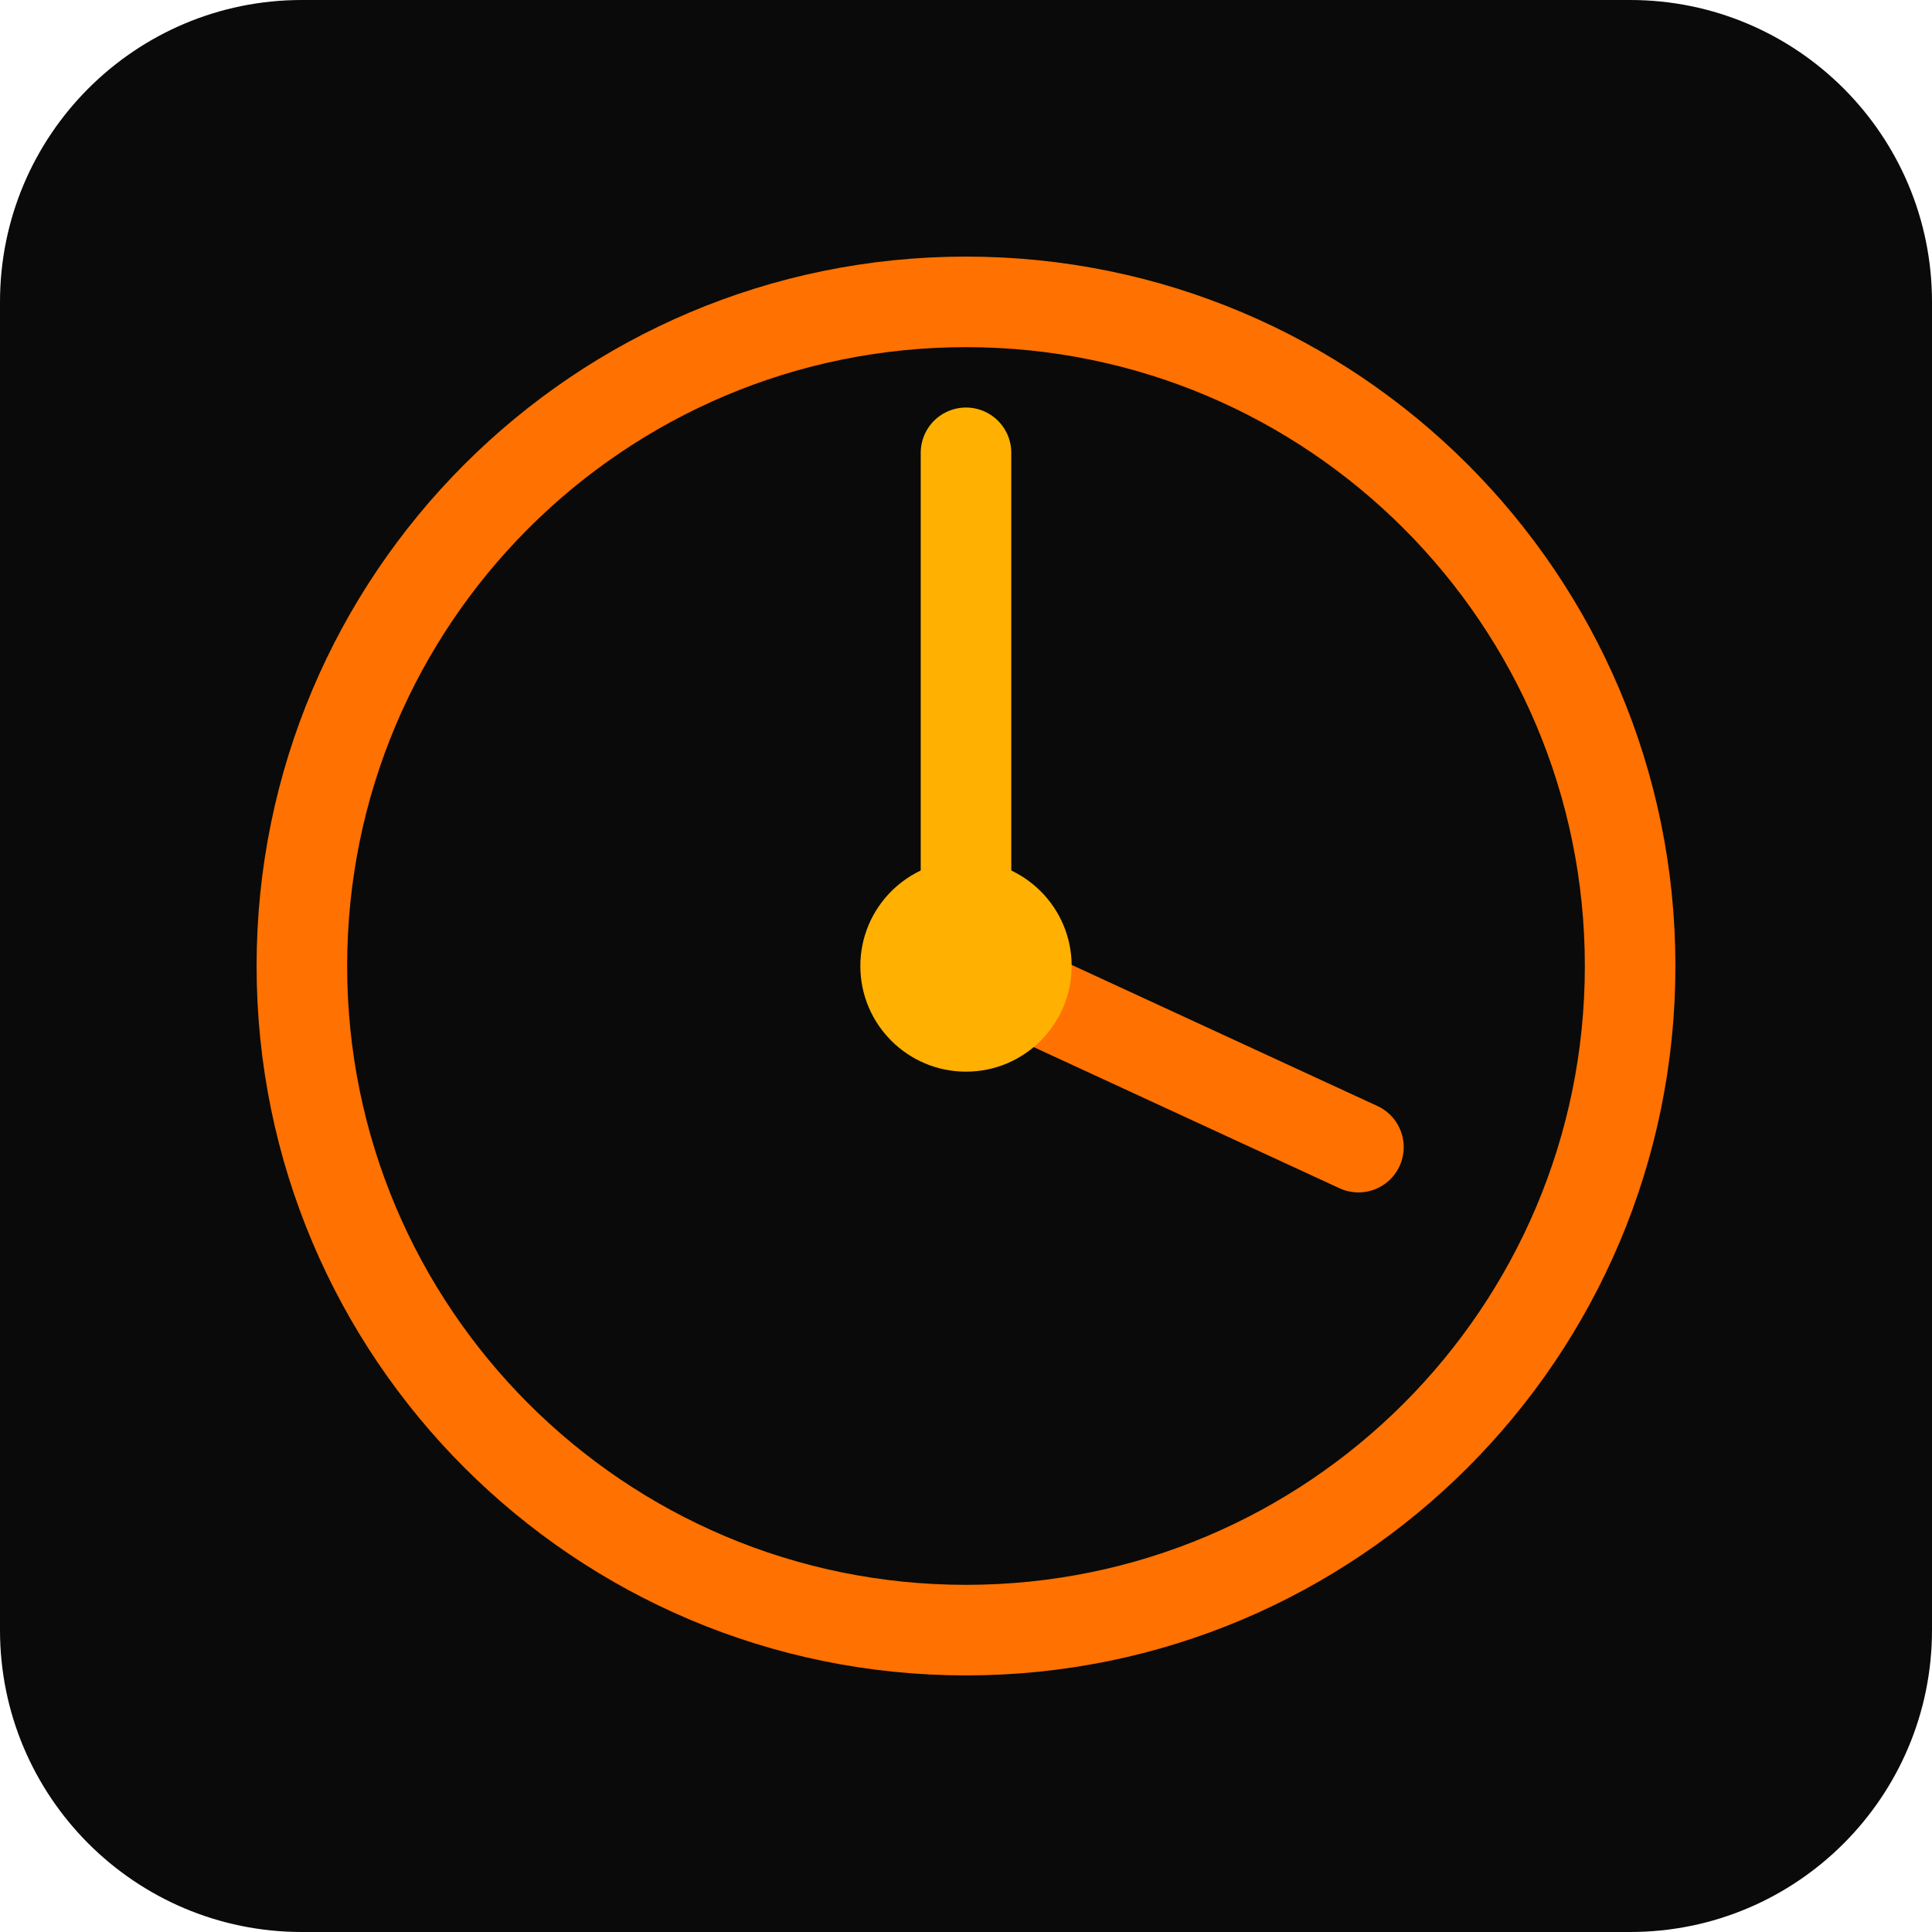
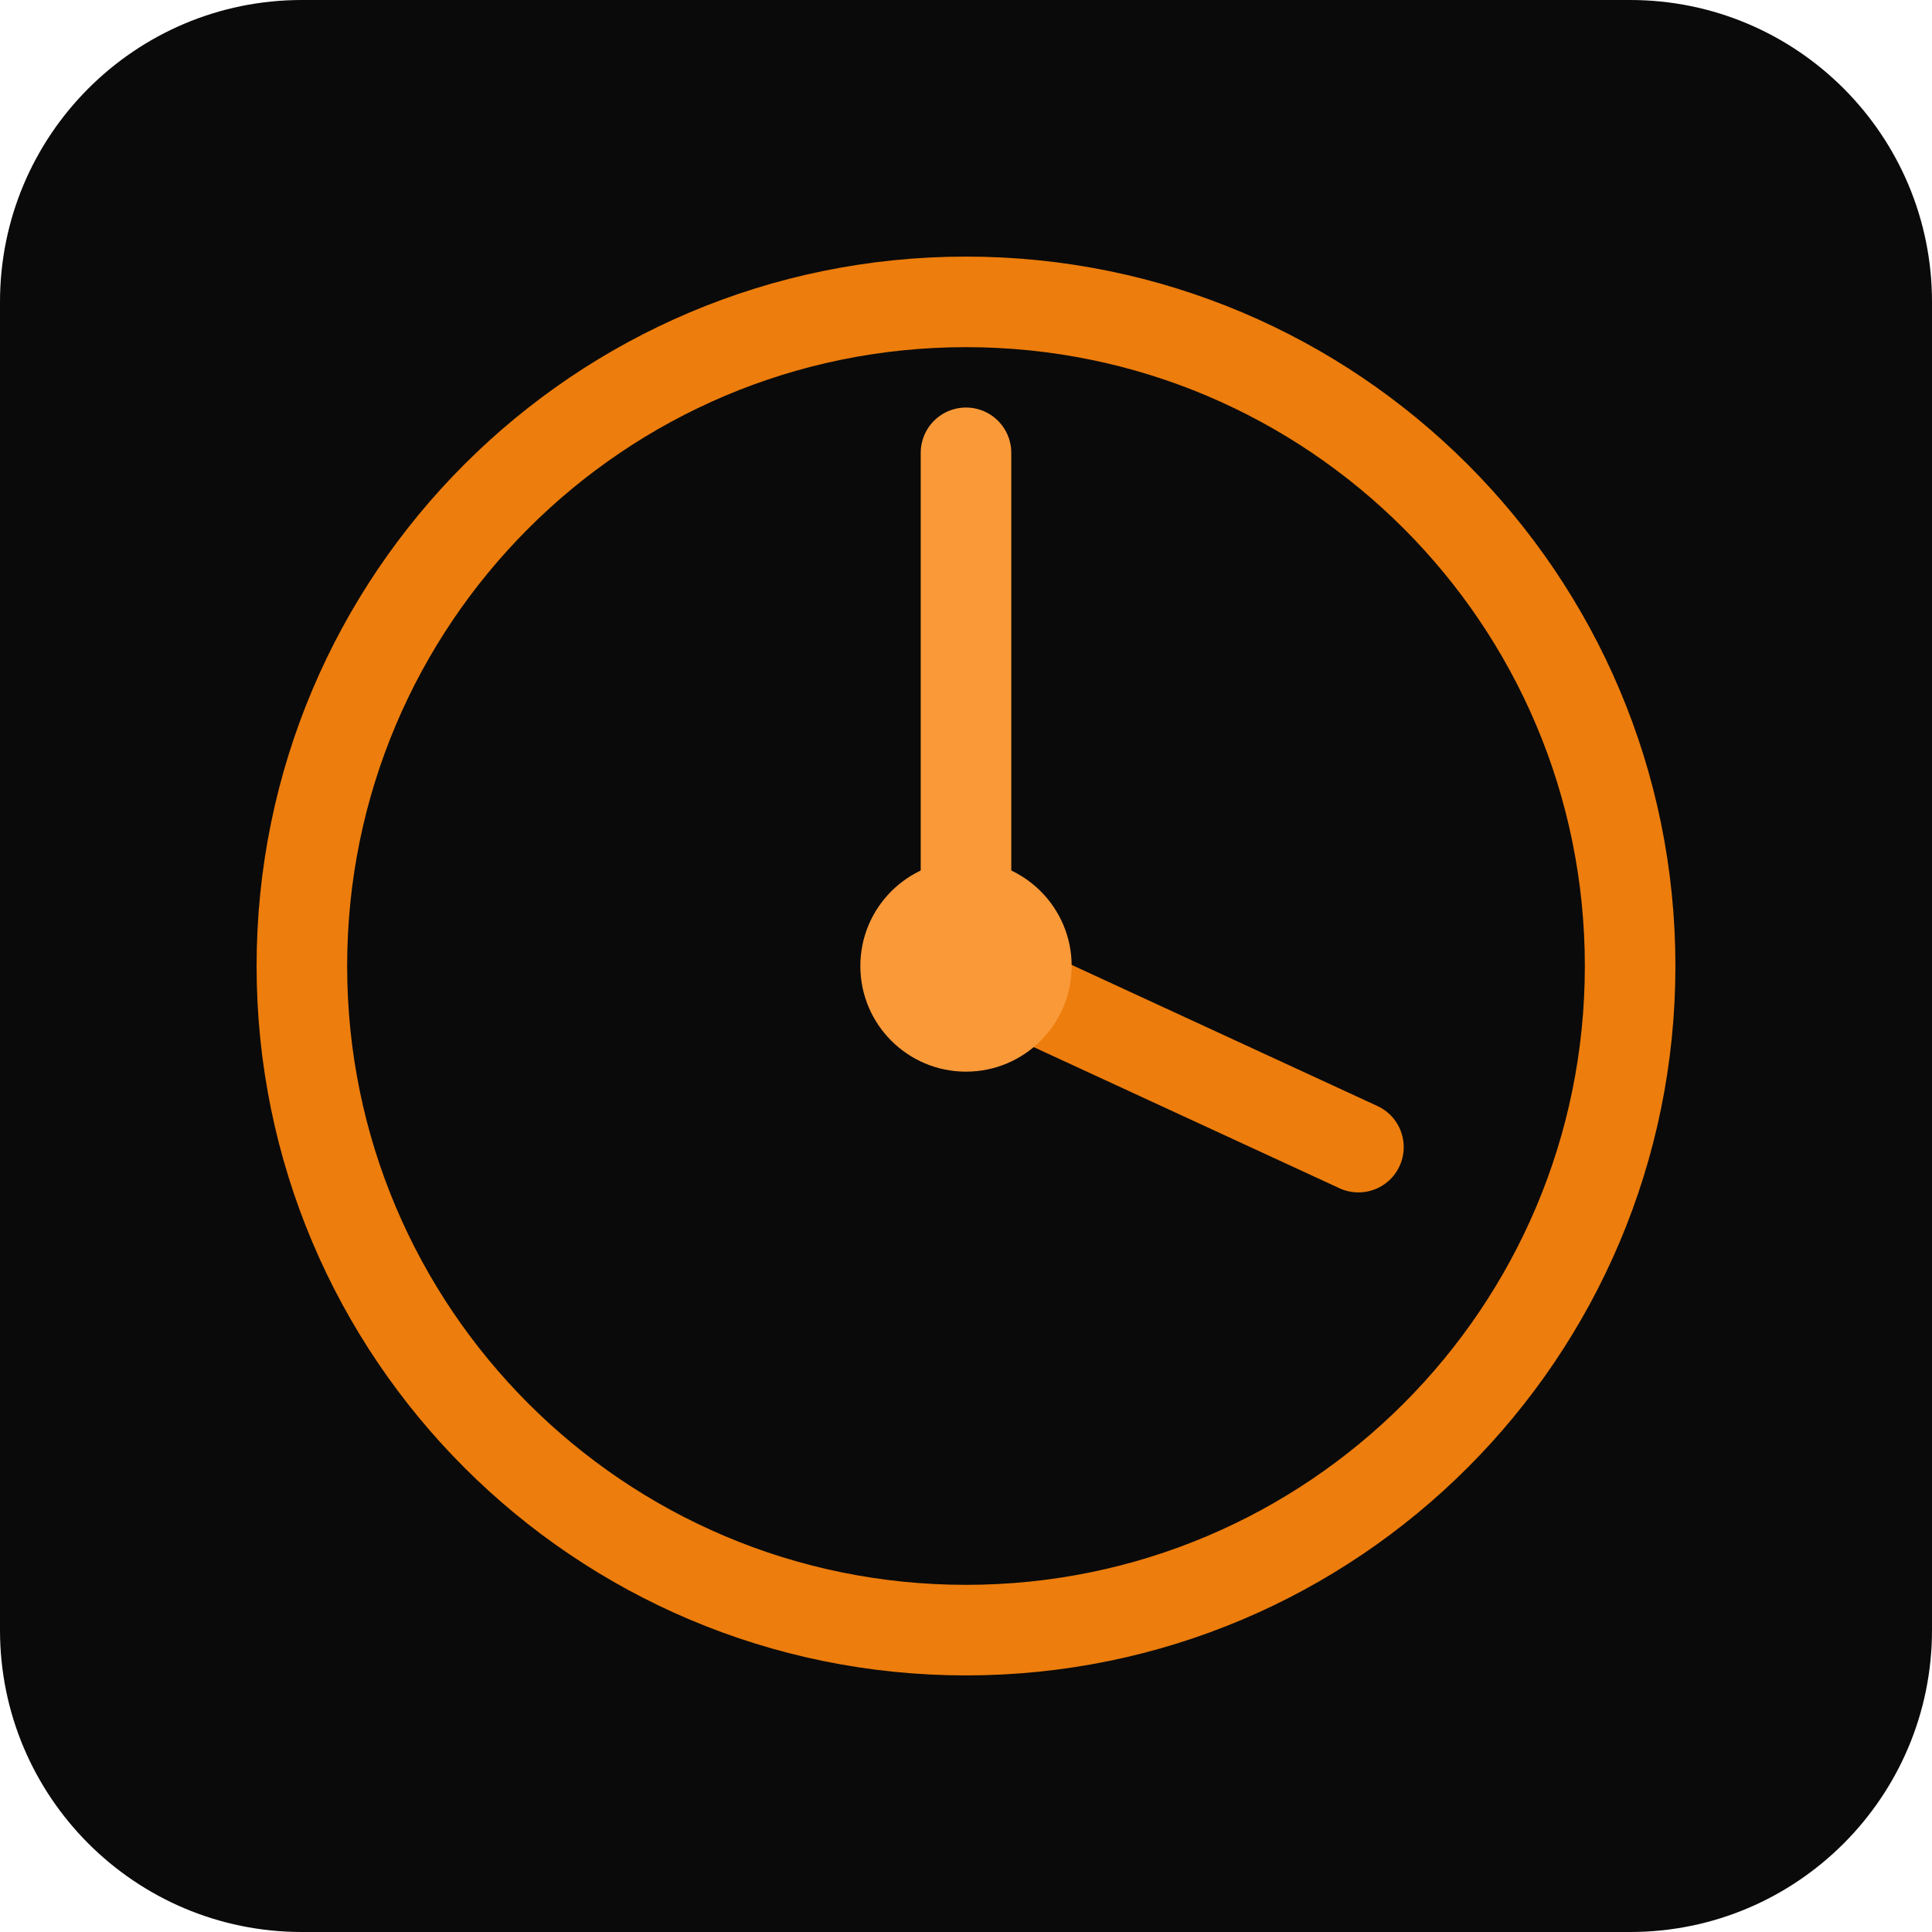
<svg xmlns="http://www.w3.org/2000/svg" viewBox="0 0 64 64">
  <rect width="64" height="64" rx="10" fill="#0a0a0a" />
-   <circle cx="32" cy="32" r="22" fill="none" stroke="#ff7100" stroke-width="3" />
-   <line x1="32" y1="32" x2="32" y2="15" stroke="#ffb000" stroke-width="3" stroke-linecap="round" />
-   <line x1="32" y1="32" x2="45" y2="38" stroke="#ff7100" stroke-width="3" stroke-linecap="round" />
-   <circle cx="32" cy="32" r="3.5" fill="#ffb000" />
+   <circle cx="32" cy="32" r="22" fill="none" stroke="#ed7d0c" stroke-width="3" />
+   <line x1="32" y1="32" x2="32" y2="15" stroke="#fa9938" stroke-width="3" stroke-linecap="round" />
+   <line x1="32" y1="32" x2="45" y2="38" stroke="#ed7d0c" stroke-width="3" stroke-linecap="round" />
+   <circle cx="32" cy="32" r="3.5" fill="#fa9938" />
</svg>
